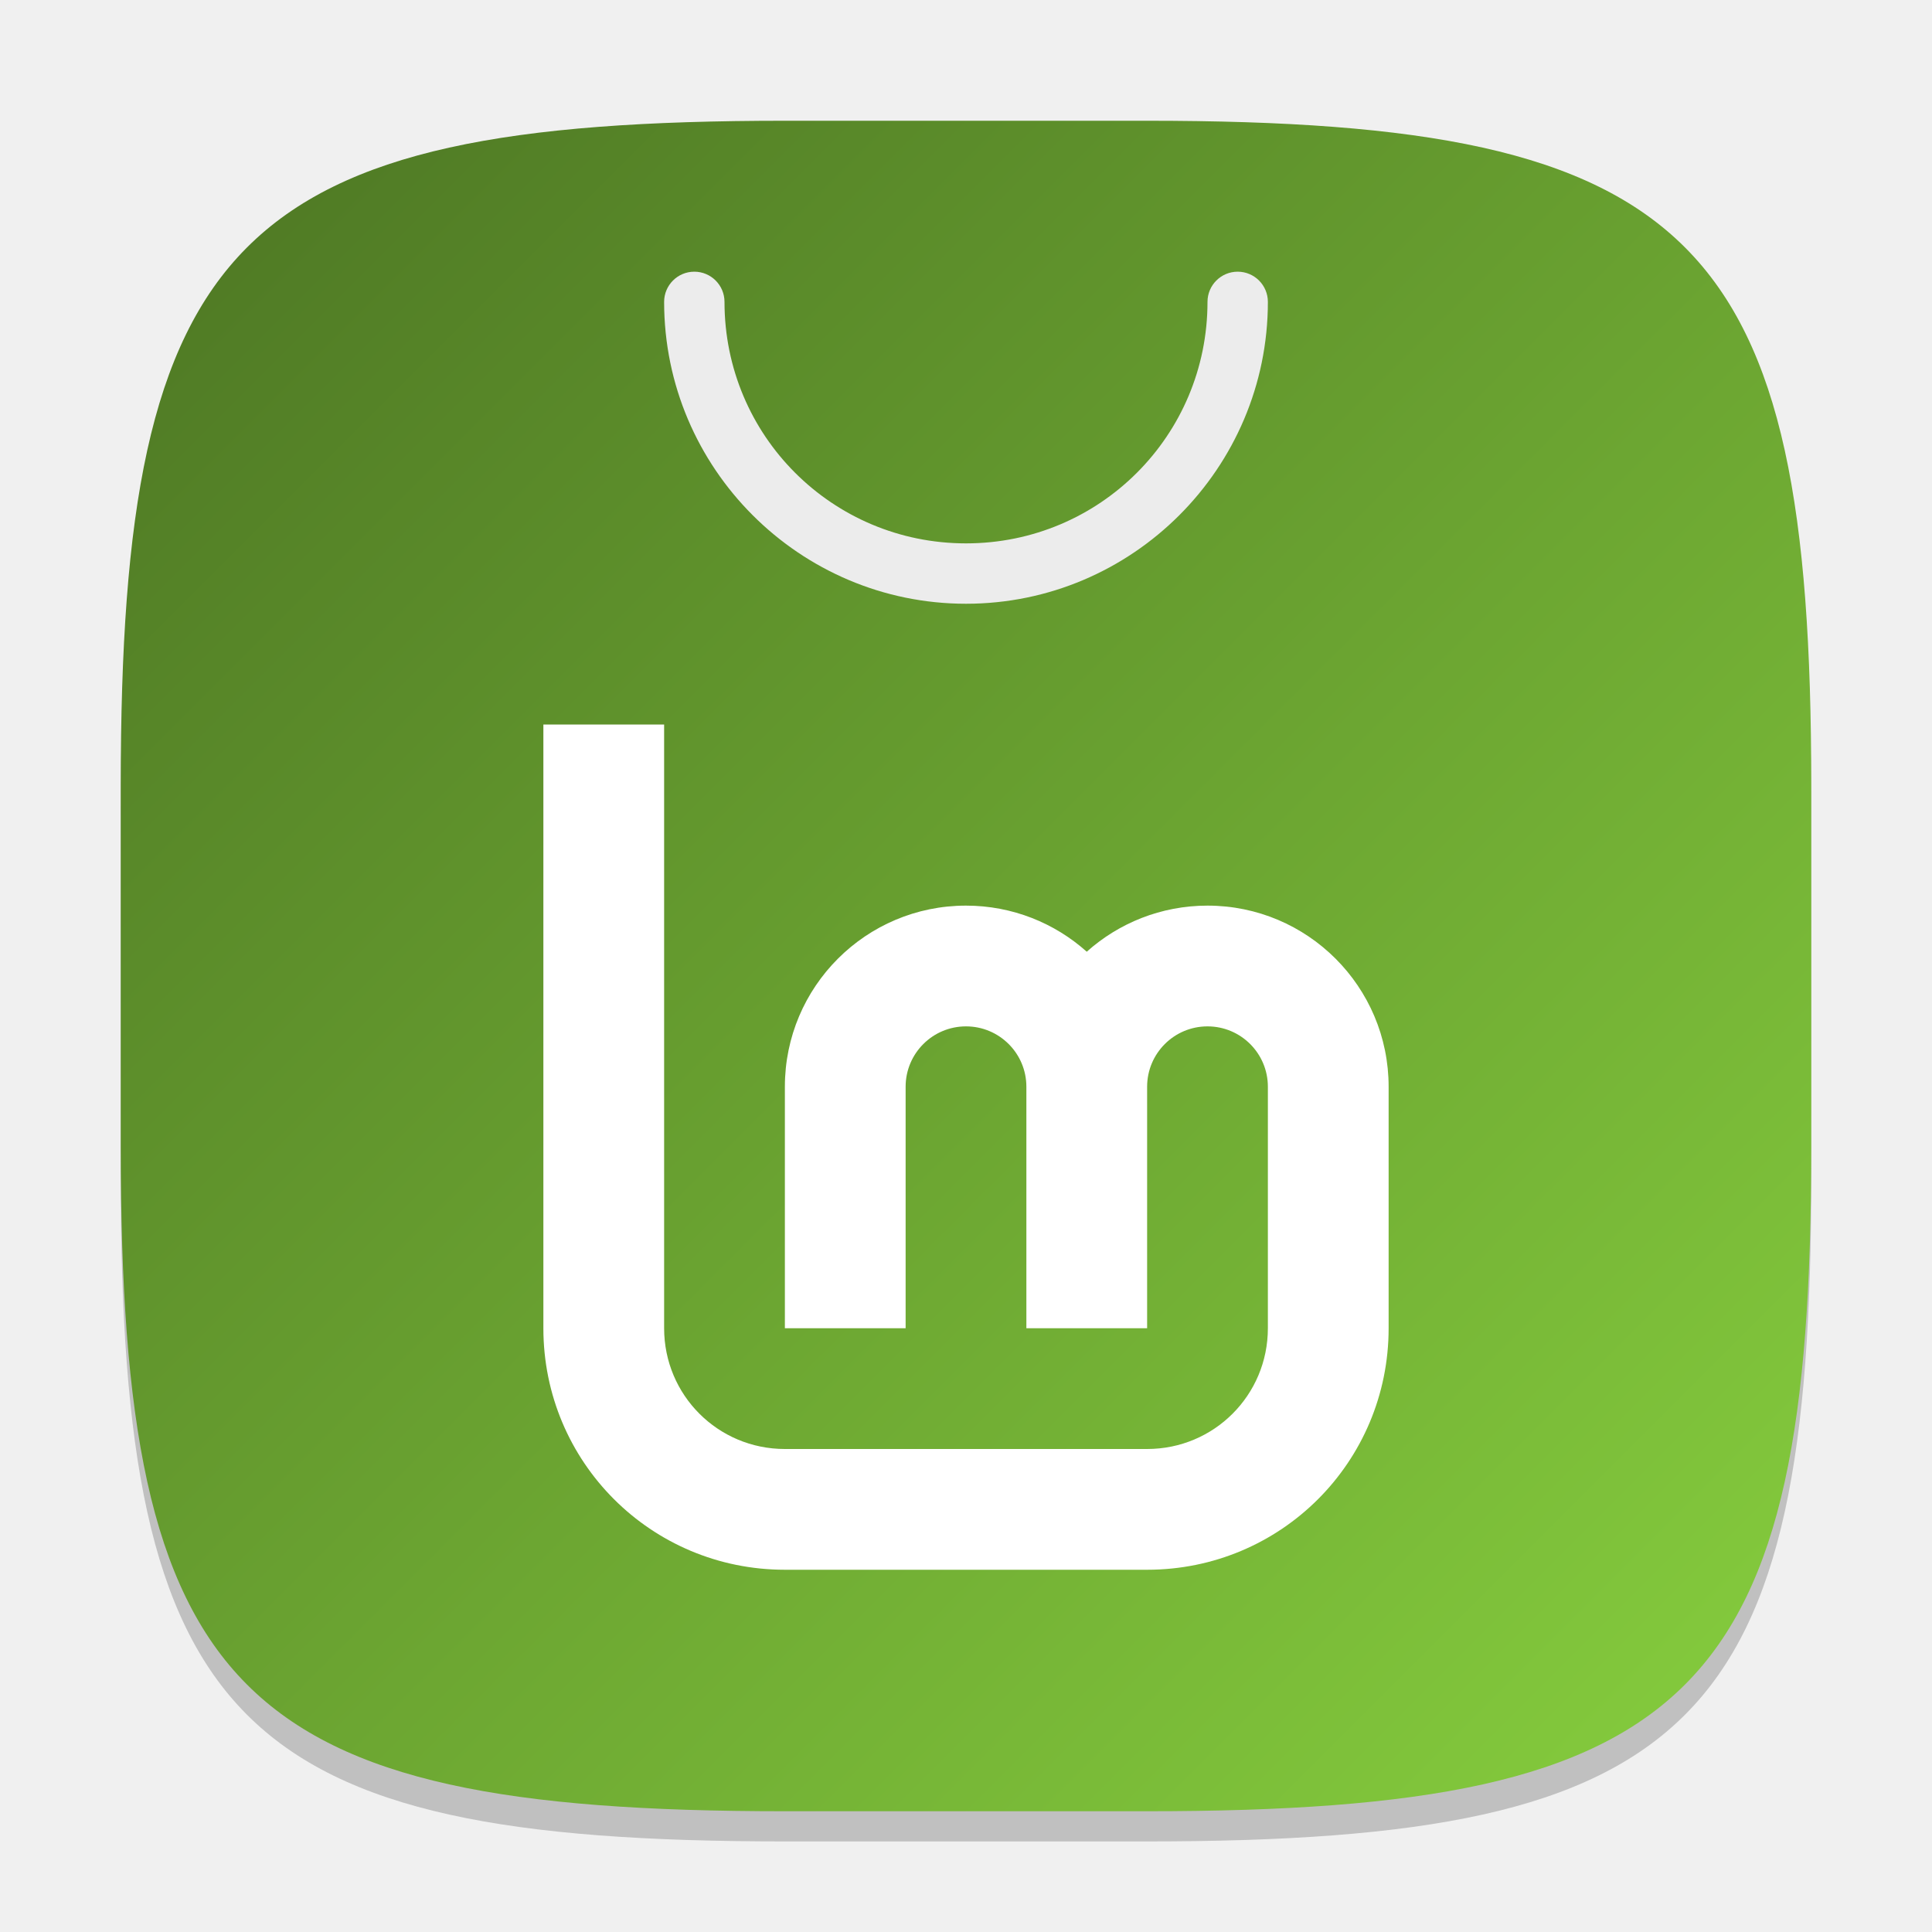
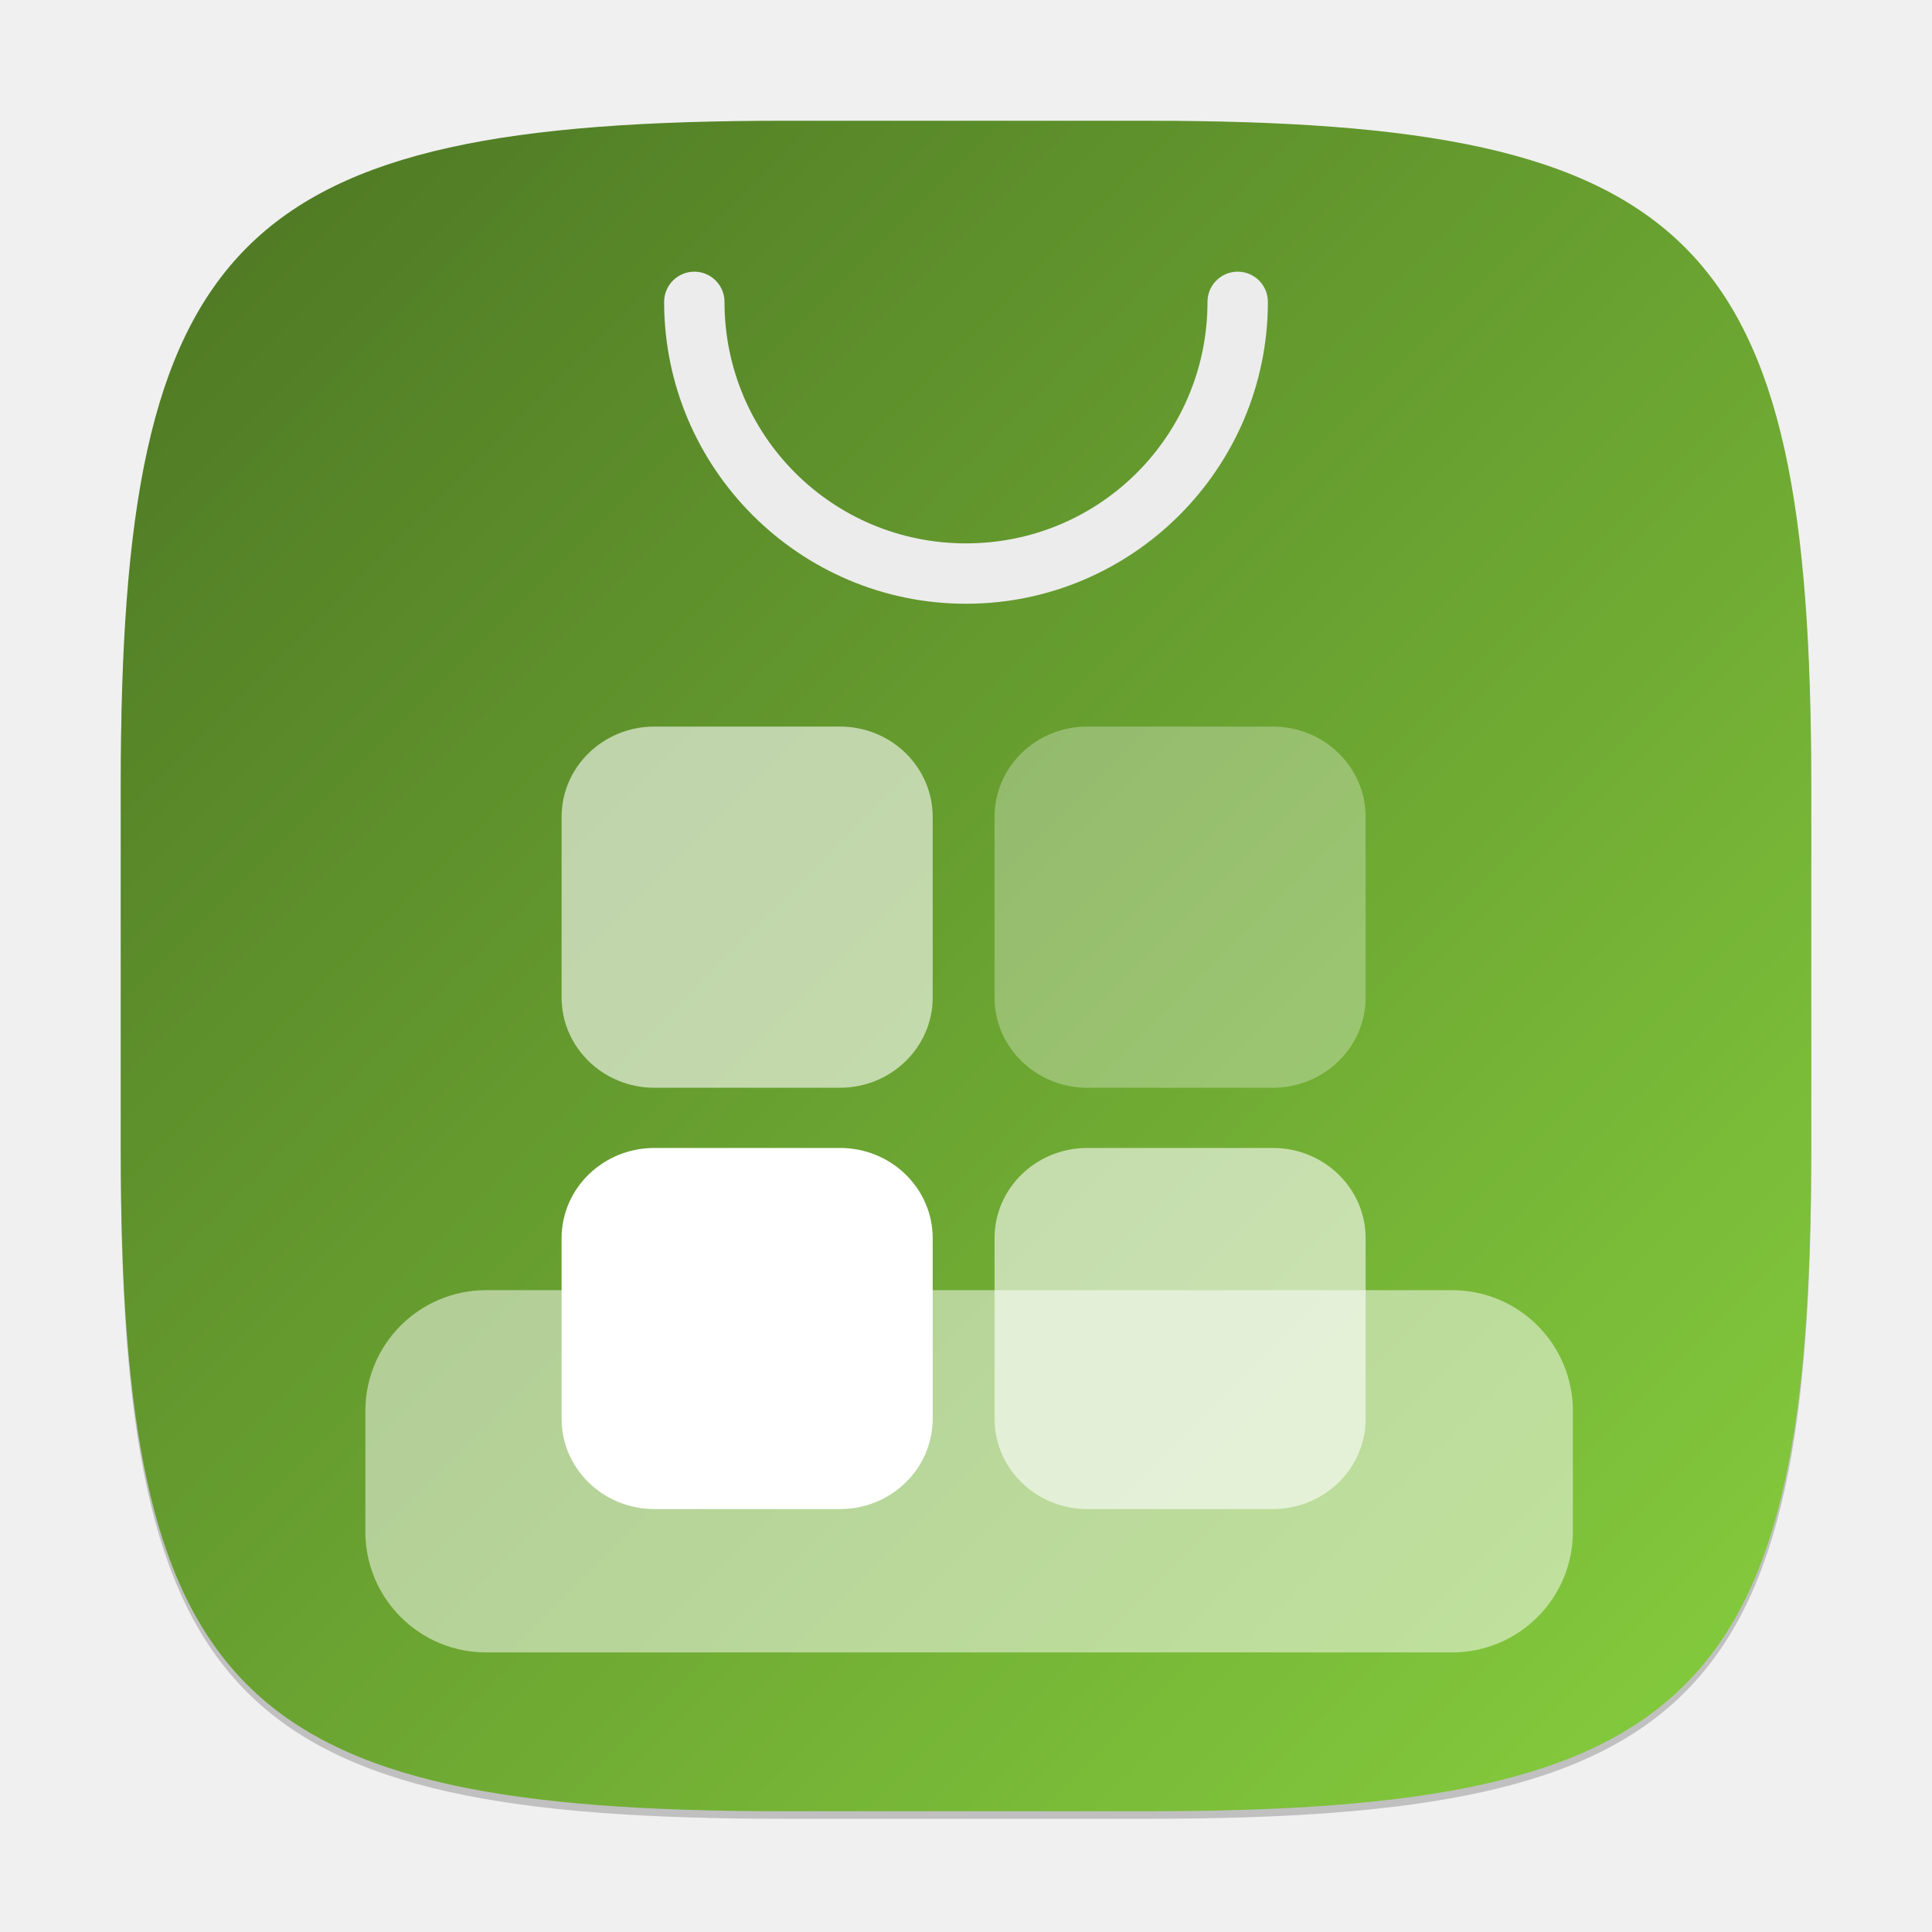
- <svg xmlns="http://www.w3.org/2000/svg" xmlns:xlink="http://www.w3.org/1999/xlink" width="64" height="64" viewBox="0 0 64 64" version="1.1" id="svg5">
-   <defs id="defs2">
-     <linearGradient xlink:href="#linearGradient2030" id="linearGradient4780" x1="2" y1="2" x2="30" y2="30" gradientUnits="userSpaceOnUse" gradientTransform="scale(2)" />
-     <linearGradient id="linearGradient2030">
-       <stop style="stop-color:#4c7523;stop-opacity:1;" offset="0" id="stop2026" />
-       <stop style="stop-color:#87cf3e;stop-opacity:1;" offset="1" id="stop2028" />
+ <svg xmlns="http://www.w3.org/2000/svg" xmlns:xlink="http://www.w3.org/1999/xlink" width="128px" height="128px" viewBox="0 0 128 128" version="1.1">
+   <defs>
+     <filter id="alpha" filterUnits="objectBoundingBox" x="0%" y="0%" width="100%" height="100%">
+       <feColorMatrix type="matrix" in="SourceGraphic" values="0 0 0 0 1 0 0 0 0 1 0 0 0 0 1 0 0 0 1 0" />
+     </filter>
+     <mask id="mask0">
+       <g filter="url(#alpha)">
+         <rect x="0" y="0" width="128" height="128" style="fill:rgb(0%,0%,0%);fill-opacity:0.2;stroke:none;" />
+       </g>
+     </mask>
+     <clipPath id="clip1">
+       <rect x="0" y="0" width="128" height="128" />
+     </clipPath>
+     <g id="surface5" clip-path="url(#clip1)">
+       <path style=" stroke:none;fill-rule:nonzero;fill:rgb(0%,0%,0%);fill-opacity:1;" d="M 52 8.5 C 15.594 8.5 8 16.258 8 52.5 L 8 76.5 C 8 112.742 15.594 120.5 52 120.5 L 76 120.5 C 112.406 120.5 120 112.742 120 76.5 L 120 52.5 C 120 16.258 112.406 8.5 76 8.5 " />
+     </g>
+     <linearGradient id="linear0" gradientUnits="userSpaceOnUse" x1="2" y1="2" x2="30" y2="30" gradientTransform="matrix(4,0,0,4,0,0)">
+       <stop offset="0" style="stop-color:rgb(29.804%,45.882%,13.725%);stop-opacity:1;" />
+       <stop offset="1" style="stop-color:rgb(52.941%,81.176%,24.314%);stop-opacity:1;" />
    </linearGradient>
+     <mask id="mask1">
+       <g filter="url(#alpha)">
+         <rect x="0" y="0" width="128" height="128" style="fill:rgb(0%,0%,0%);fill-opacity:0.5;stroke:none;" />
+       </g>
+     </mask>
+     <clipPath id="clip2">
+       <rect x="0" y="0" width="128" height="128" />
+     </clipPath>
+     <g id="surface8" clip-path="url(#clip2)">
+       <path style=" stroke:none;fill-rule:nonzero;fill:rgb(100%,100%,100%);fill-opacity:1;" d="M 32.207 85.477 L 96.207 85.477 C 100.625 85.477 104.207 89.059 104.207 93.477 L 104.207 101.477 C 104.207 105.895 100.625 109.477 96.207 109.477 L 32.207 109.477 C 27.789 109.477 24.207 105.895 24.207 101.477 L 24.207 93.477 C 24.207 89.059 27.789 85.477 32.207 85.477 Z M 32.207 85.477 " />
+     </g>
+     <mask id="mask2">
+       <g filter="url(#alpha)">
+         <rect x="0" y="0" width="128" height="128" style="fill:rgb(0%,0%,0%);fill-opacity:0.3;stroke:none;" />
+       </g>
+     </mask>
+     <clipPath id="clip3">
+       <rect x="0" y="0" width="128" height="128" />
+     </clipPath>
+     <g id="surface11" clip-path="url(#clip3)">
+       <path style=" stroke:none;fill-rule:nonzero;fill:rgb(100%,100%,100%);fill-opacity:1;" d="M 72.035 48.137 L 84.328 48.137 C 87.723 48.137 90.477 50.816 90.477 54.121 L 90.477 66.082 C 90.477 69.387 87.723 72.066 84.328 72.066 L 72.035 72.066 C 68.641 72.066 65.891 69.387 65.891 66.082 L 65.891 54.121 C 65.891 50.816 68.641 48.137 72.035 48.137 Z M 72.035 48.137 " />
+     </g>
+     <mask id="mask3">
+       <g filter="url(#alpha)">
+         <rect x="0" y="0" width="128" height="128" style="fill:rgb(0%,0%,0%);fill-opacity:0.6;stroke:none;" />
+       </g>
+     </mask>
+     <clipPath id="clip4">
+       <rect x="0" y="0" width="128" height="128" />
+     </clipPath>
+     <g id="surface14" clip-path="url(#clip4)">
+       <path style=" stroke:none;fill-rule:nonzero;fill:rgb(100%,100%,100%);fill-opacity:1;" d="M 43.355 48.137 L 55.648 48.137 C 59.043 48.137 61.793 50.816 61.793 54.121 L 61.793 66.082 C 61.793 69.387 59.043 72.066 55.648 72.066 L 43.355 72.066 C 39.961 72.066 37.207 69.387 37.207 66.082 L 37.207 54.121 C 37.207 50.816 39.961 48.137 43.355 48.137 Z M 43.355 48.137 " />
+     </g>
+     <mask id="mask4">
+       <g filter="url(#alpha)">
+         <rect x="0" y="0" width="128" height="128" style="fill:rgb(0%,0%,0%);fill-opacity:0.6;stroke:none;" />
+       </g>
+     </mask>
+     <clipPath id="clip5">
+       <rect x="0" y="0" width="128" height="128" />
+     </clipPath>
+     <g id="surface17" clip-path="url(#clip5)">
+       <path style=" stroke:none;fill-rule:nonzero;fill:rgb(100%,100%,100%);fill-opacity:1;" d="M 72.035 76.055 L 84.328 76.055 C 87.723 76.055 90.477 78.73 90.477 82.035 L 90.477 94 C 90.477 97.301 87.723 99.98 84.328 99.98 L 72.035 99.98 C 68.641 99.98 65.891 97.301 65.891 94 L 65.891 82.035 C 65.891 78.73 68.641 76.055 72.035 76.055 Z M 72.035 76.055 " />
+     </g>
  </defs>
-   <path d="M 26,5 C 7.798,5 4,8.88 4,27 V 39 C 4,57.12 7.798,61 26,61 H 38 C 56.202,61 60,57.12 60,39 V 27 C 60,8.88 56.202,5 38,5" style="opacity:0.2;fill:#000000;stroke-width:2;stroke-linecap:round;stroke-linejoin:round" id="path563" />
-   <path id="path530" style="fill:url(#linearGradient4780);fill-opacity:1.0;stroke-width:2;stroke-linecap:round;stroke-linejoin:round" d="M 26,4 C 7.798,4 4,7.88 4,26 V 38 C 4,56.12 7.798,60 26,60 H 38 C 56.202,60 60,56.12 60,38 V 26 C 60,7.88 56.202,4 38,4 Z" />
-   <path id="rect4212" style="fill:#ffffff;stroke-width:4.781;stroke-linecap:round;stroke-linejoin:round" d="m 18,24 v 20 c 0,4.432 3.568,8 8,8 H 38 c 4.432,0 8,-3.568 8,-8 V 36 c 0,-3.314 -2.686,-6 -6,-6 -1.536,0 -2.939,0.578 -4,1.527 C 34.939,30.578 33.536,30 32,30 c -3.314,0 -6,2.686 -6,6 v 8 H 30 V 36 c 0,-1.105 0.895,-2 2,-2 1.105,0 2,0.895 2,2 v 8 h 4 V 36 c 0,-1.105 0.895,-2 2,-2 1.105,0 2,0.895 2,2 v 8 c 0,2.216 -1.784,4 -4,4 H 26 c -2.216,0 -4,-1.784 -4,-4 V 24 Z" />
-   <path style="color:#000000;fill:#ececec;stroke:none;stroke-width:2;stroke-linecap:round;stroke-linejoin:round;-inkscape-stroke:none" d="M 32,20 C 26.489,20 22,15.511 22,10 a 1,1 0 0 1 1,-1 1,1 0 0 1 1,1 c 0,4.43 3.57,8 8,8 4.43,0 8,-3.57 8,-8 a 1,1 0 0 1 1,-1 1,1 0 0 1 1,1 c 0,5.511 -4.489,10 -10,10 z" id="path6892" />
+   <g id="surface1">
+     <use xlink:href="#surface5" mask="url(#mask0)" />
+     <path style=" stroke:none;fill-rule:nonzero;fill:url(#linear0);" d="M 52 8 C 15.594 8 8 15.758 8 52 L 8 76 C 8 112.242 15.594 120 52 120 L 76 120 C 112.406 120 120 112.242 120 76 L 120 52 C 120 15.758 112.406 8 76 8 Z M 52 8 " />
+     <path style=" stroke:none;fill-rule:nonzero;fill:rgb(92.549%,92.549%,92.549%);fill-opacity:1;" d="M 64 40 C 52.977 40 44 31.023 44 20 C 44 18.895 44.895 18 46 18 C 47.105 18 48 18.895 48 20 C 48 28.859 55.141 36 64 36 C 72.859 36 80 28.859 80 20 C 80 18.895 80.895 18 82 18 C 83.105 18 84 18.895 84 20 C 84 31.023 75.023 40 64 40 Z M 64 40 " />
+     <use xlink:href="#surface8" mask="url(#mask1)" />
+     <use xlink:href="#surface11" mask="url(#mask2)" />
+     <use xlink:href="#surface14" mask="url(#mask3)" />
+     <use xlink:href="#surface17" mask="url(#mask4)" />
+     <path style=" stroke:none;fill-rule:nonzero;fill:rgb(100%,100%,100%);fill-opacity:1;" d="M 43.355 76.055 L 55.648 76.055 C 59.043 76.055 61.793 78.73 61.793 82.035 L 61.793 94 C 61.793 97.301 59.043 99.98 55.648 99.98 L 43.355 99.98 C 39.961 99.98 37.207 97.301 37.207 94 L 37.207 82.035 C 37.207 78.73 39.961 76.055 43.355 76.055 Z M 43.355 76.055 " />
+   </g>
</svg>
